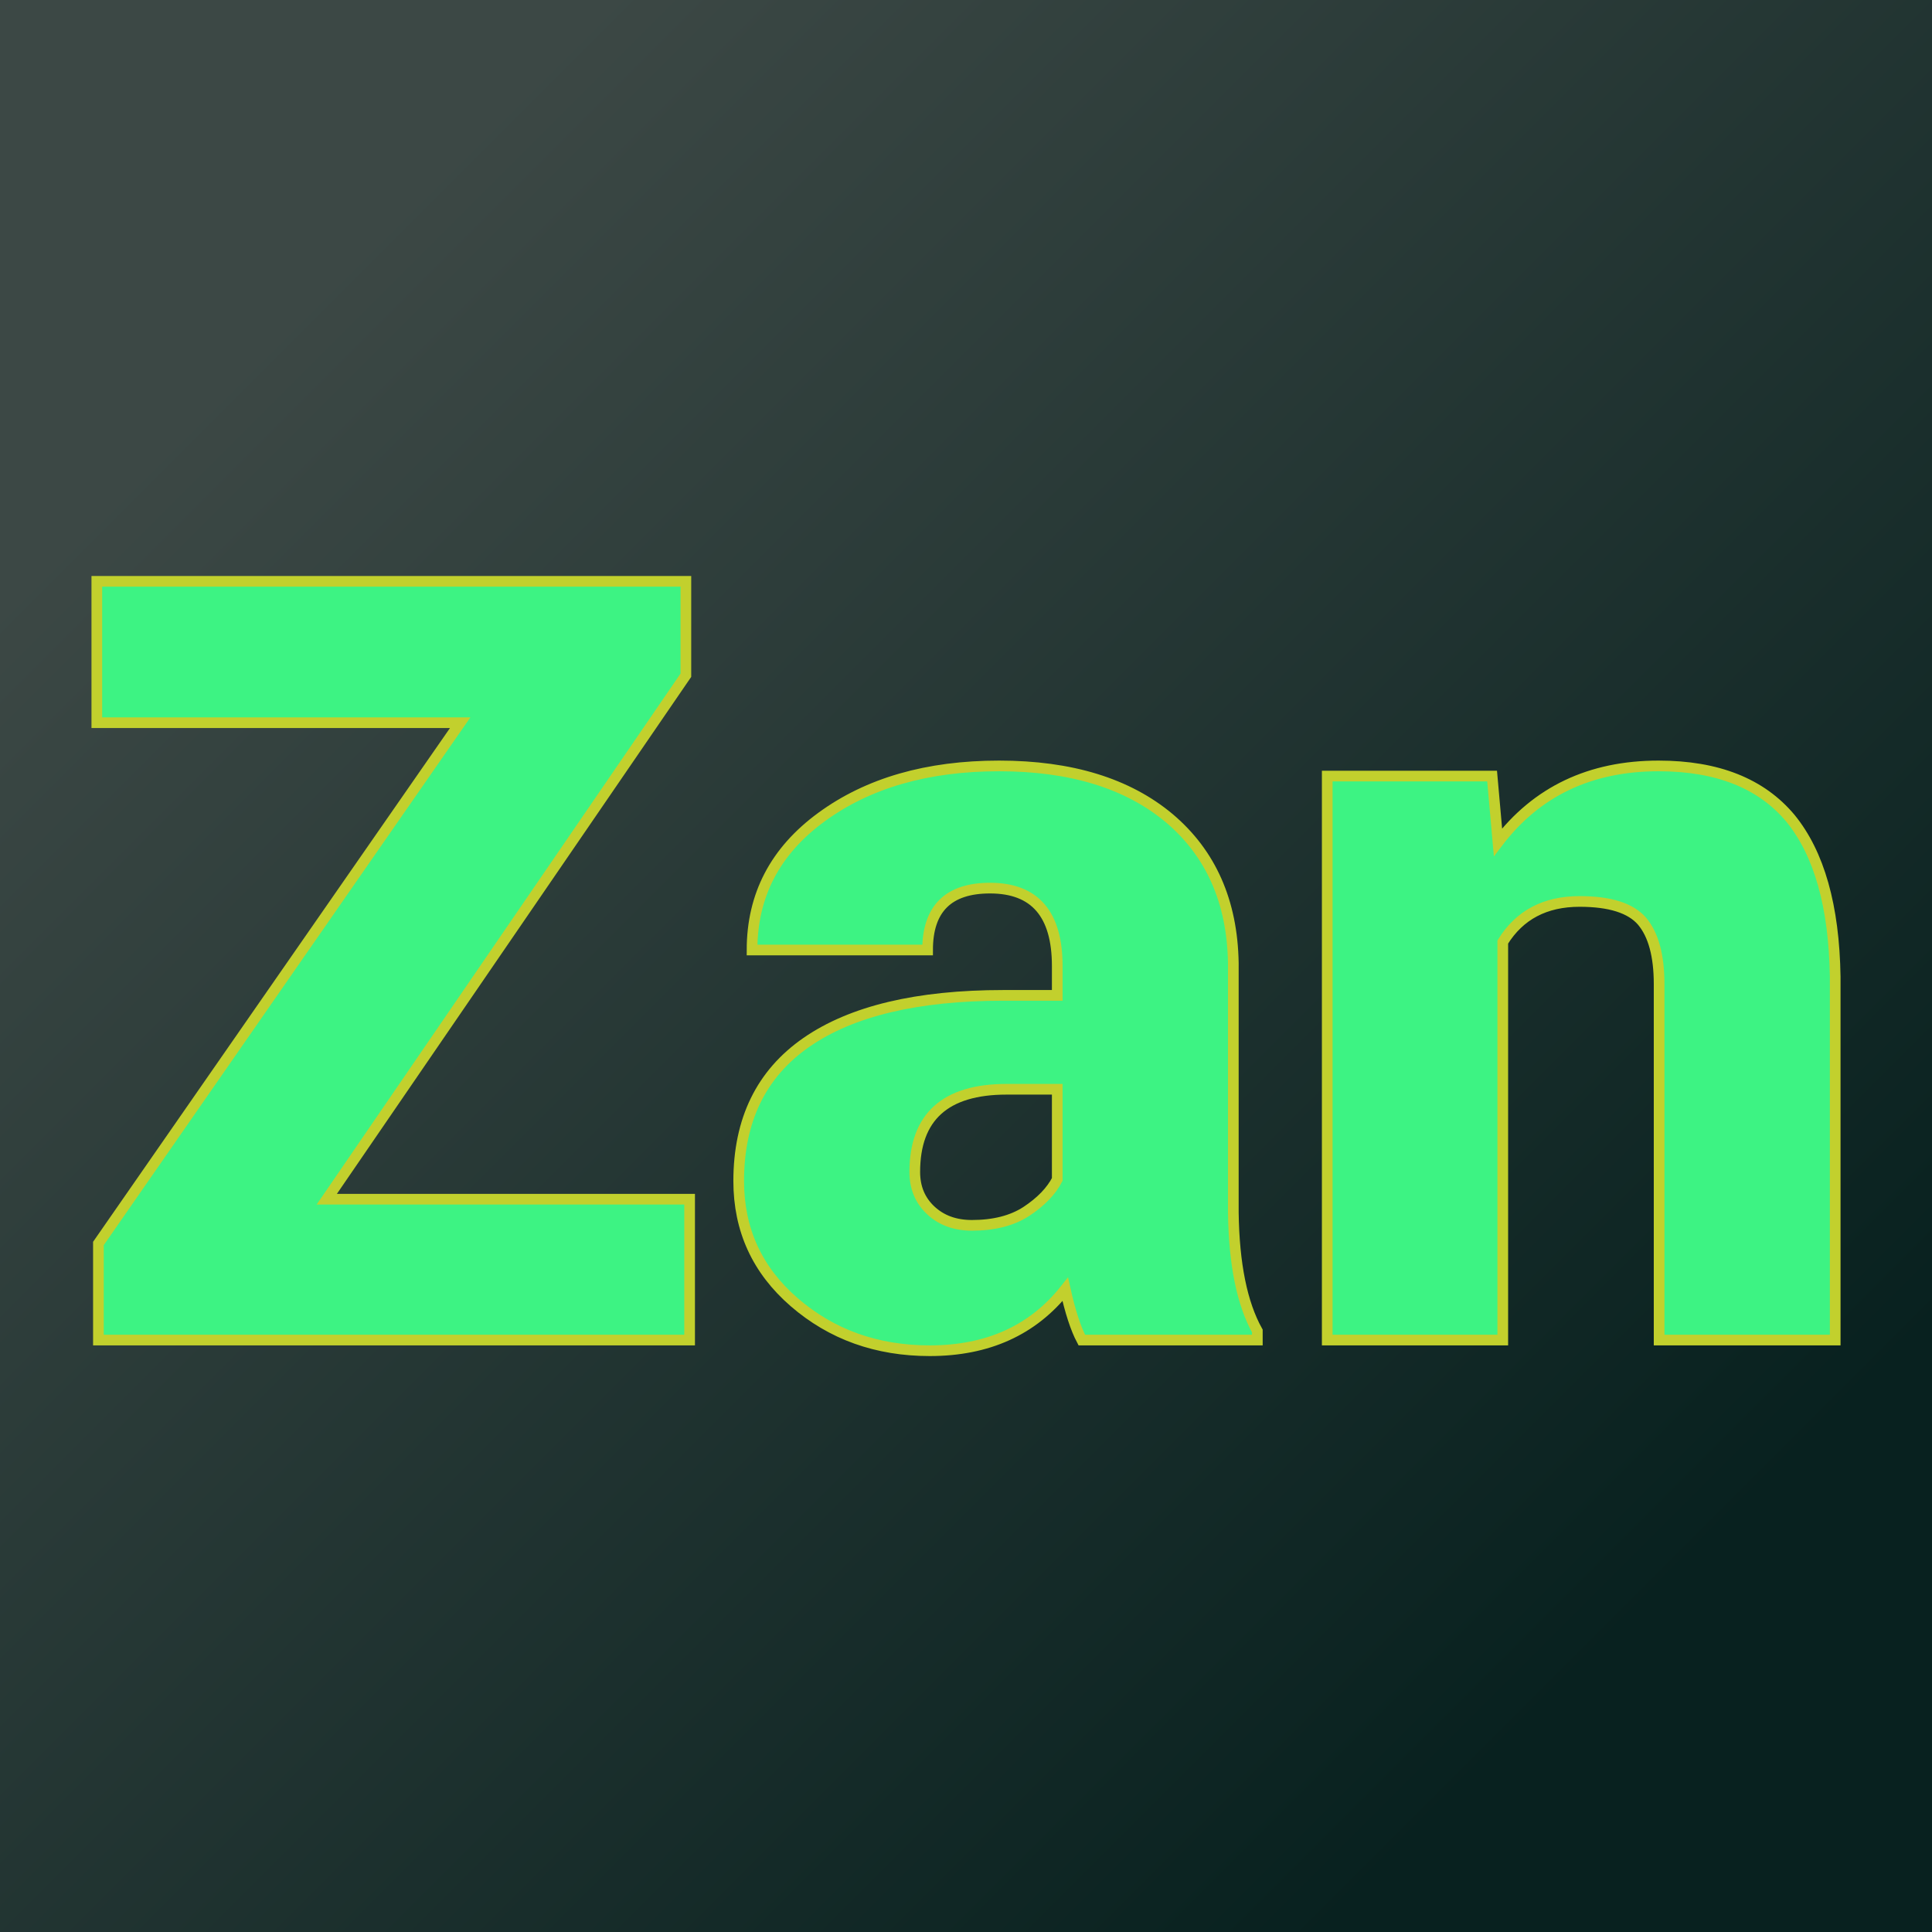
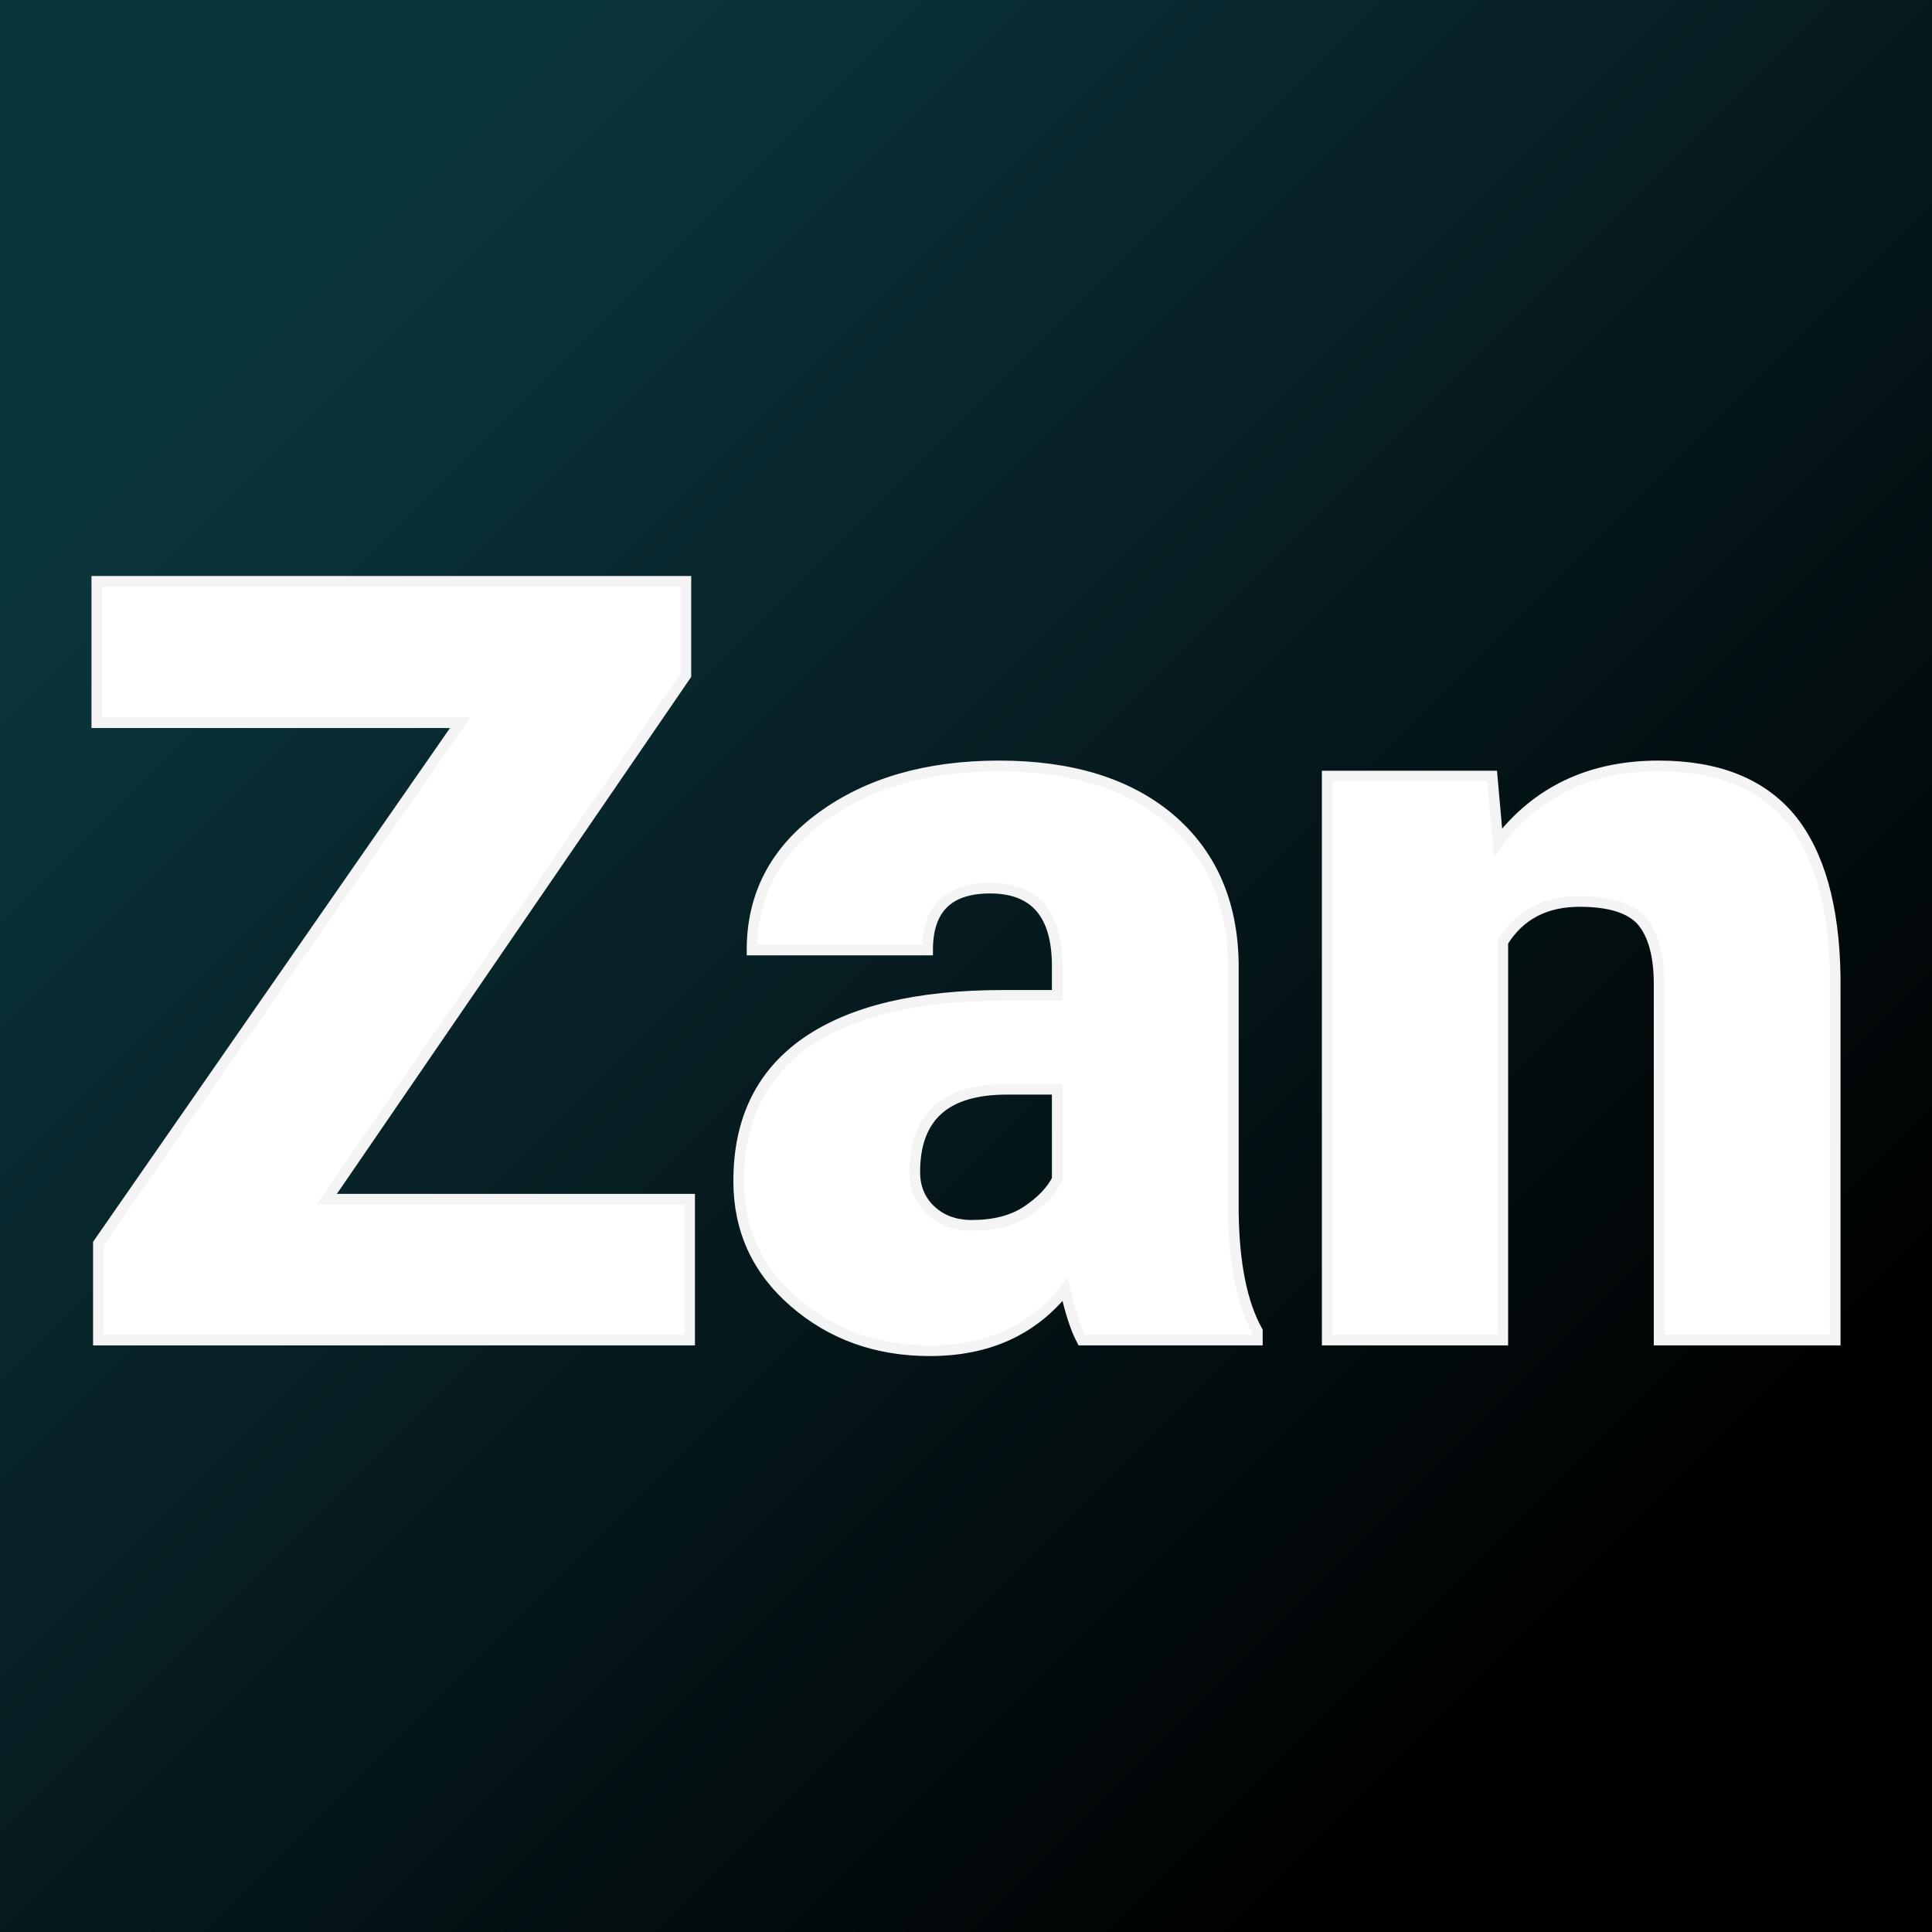
- <svg xmlns="http://www.w3.org/2000/svg" version="1.1" viewBox="0 0 200 200">
+ <svg xmlns="http://www.w3.org/2000/svg" version="1.1" viewBox="0 0 200 200" width="200" height="200">
  <rect width="200" height="200" fill="url('#gradient')" />
  <defs>
    <linearGradient id="gradient" gradientTransform="rotate(45 0.5 0.5)">
-       <stop offset="0%" stop-color="#3c4845" />
-       <stop offset="100%" stop-color="#08211f" />
+       <stop offset="0%" stop-color="#0b353d" />
+       <stop offset="100%" stop-color="#000000" />
    </linearGradient>
  </defs>
  <g>
-     <g fill="#3df383" transform="matrix(5.523524,0,0,5.523524,6.653033,138.7216)" stroke="#c2d02d" stroke-width="0.2">
+     <g fill="#ffffff" transform="matrix(5.523524,0,0,5.523524,6.653033,138.7216)" stroke="#f4f4f4" stroke-width="0.2">
      <path d="M11.65-12.46L4.92-2.64L11.72-2.64L11.72 0L0.64 0L0.64-1.81L7.42-11.57L0.61-11.57L0.61-14.22L11.65-14.22L11.65-12.46ZM22.36 0L19.07 0Q18.90-0.32 18.76-0.95L18.76-0.95Q17.85 0.20 16.22 0.20L16.22 0.20Q14.73 0.20 13.68-0.71Q12.64-1.61 12.64-2.98L12.64-2.98Q12.64-4.70 13.91-5.58Q15.18-6.46 17.60-6.46L17.60-6.46L18.61-6.46L18.61-7.01Q18.61-8.47 17.35-8.47L17.35-8.47Q16.18-8.47 16.18-7.31L16.18-7.31L12.89-7.31Q12.89-8.85 14.19-9.80Q15.50-10.76 17.52-10.76Q19.54-10.76 20.71-9.78Q21.88-8.79 21.91-7.07L21.91-7.07L21.91-2.39Q21.93-0.94 22.36-0.17L22.36-0.17L22.36 0ZM17.01-2.15L17.01-2.15Q17.63-2.15 18.03-2.41Q18.44-2.68 18.61-3.01L18.61-3.01L18.61-4.70L17.66-4.70Q15.94-4.70 15.94-3.15L15.94-3.15Q15.94-2.71 16.24-2.43Q16.54-2.15 17.01-2.15ZM23.67-10.57L26.76-10.57L26.87-9.33Q27.96-10.76 29.88-10.76L29.88-10.76Q31.53-10.76 32.35-9.78Q33.16-8.79 33.19-6.81L33.19-6.81L33.19 0L29.89 0L29.89-6.67Q29.89-7.47 29.57-7.85Q29.25-8.22 28.40-8.22L28.40-8.22Q27.43-8.22 26.96-7.46L26.96-7.46L26.96 0L23.67 0L23.67-10.57Z" />
    </g>
  </g>
</svg>
